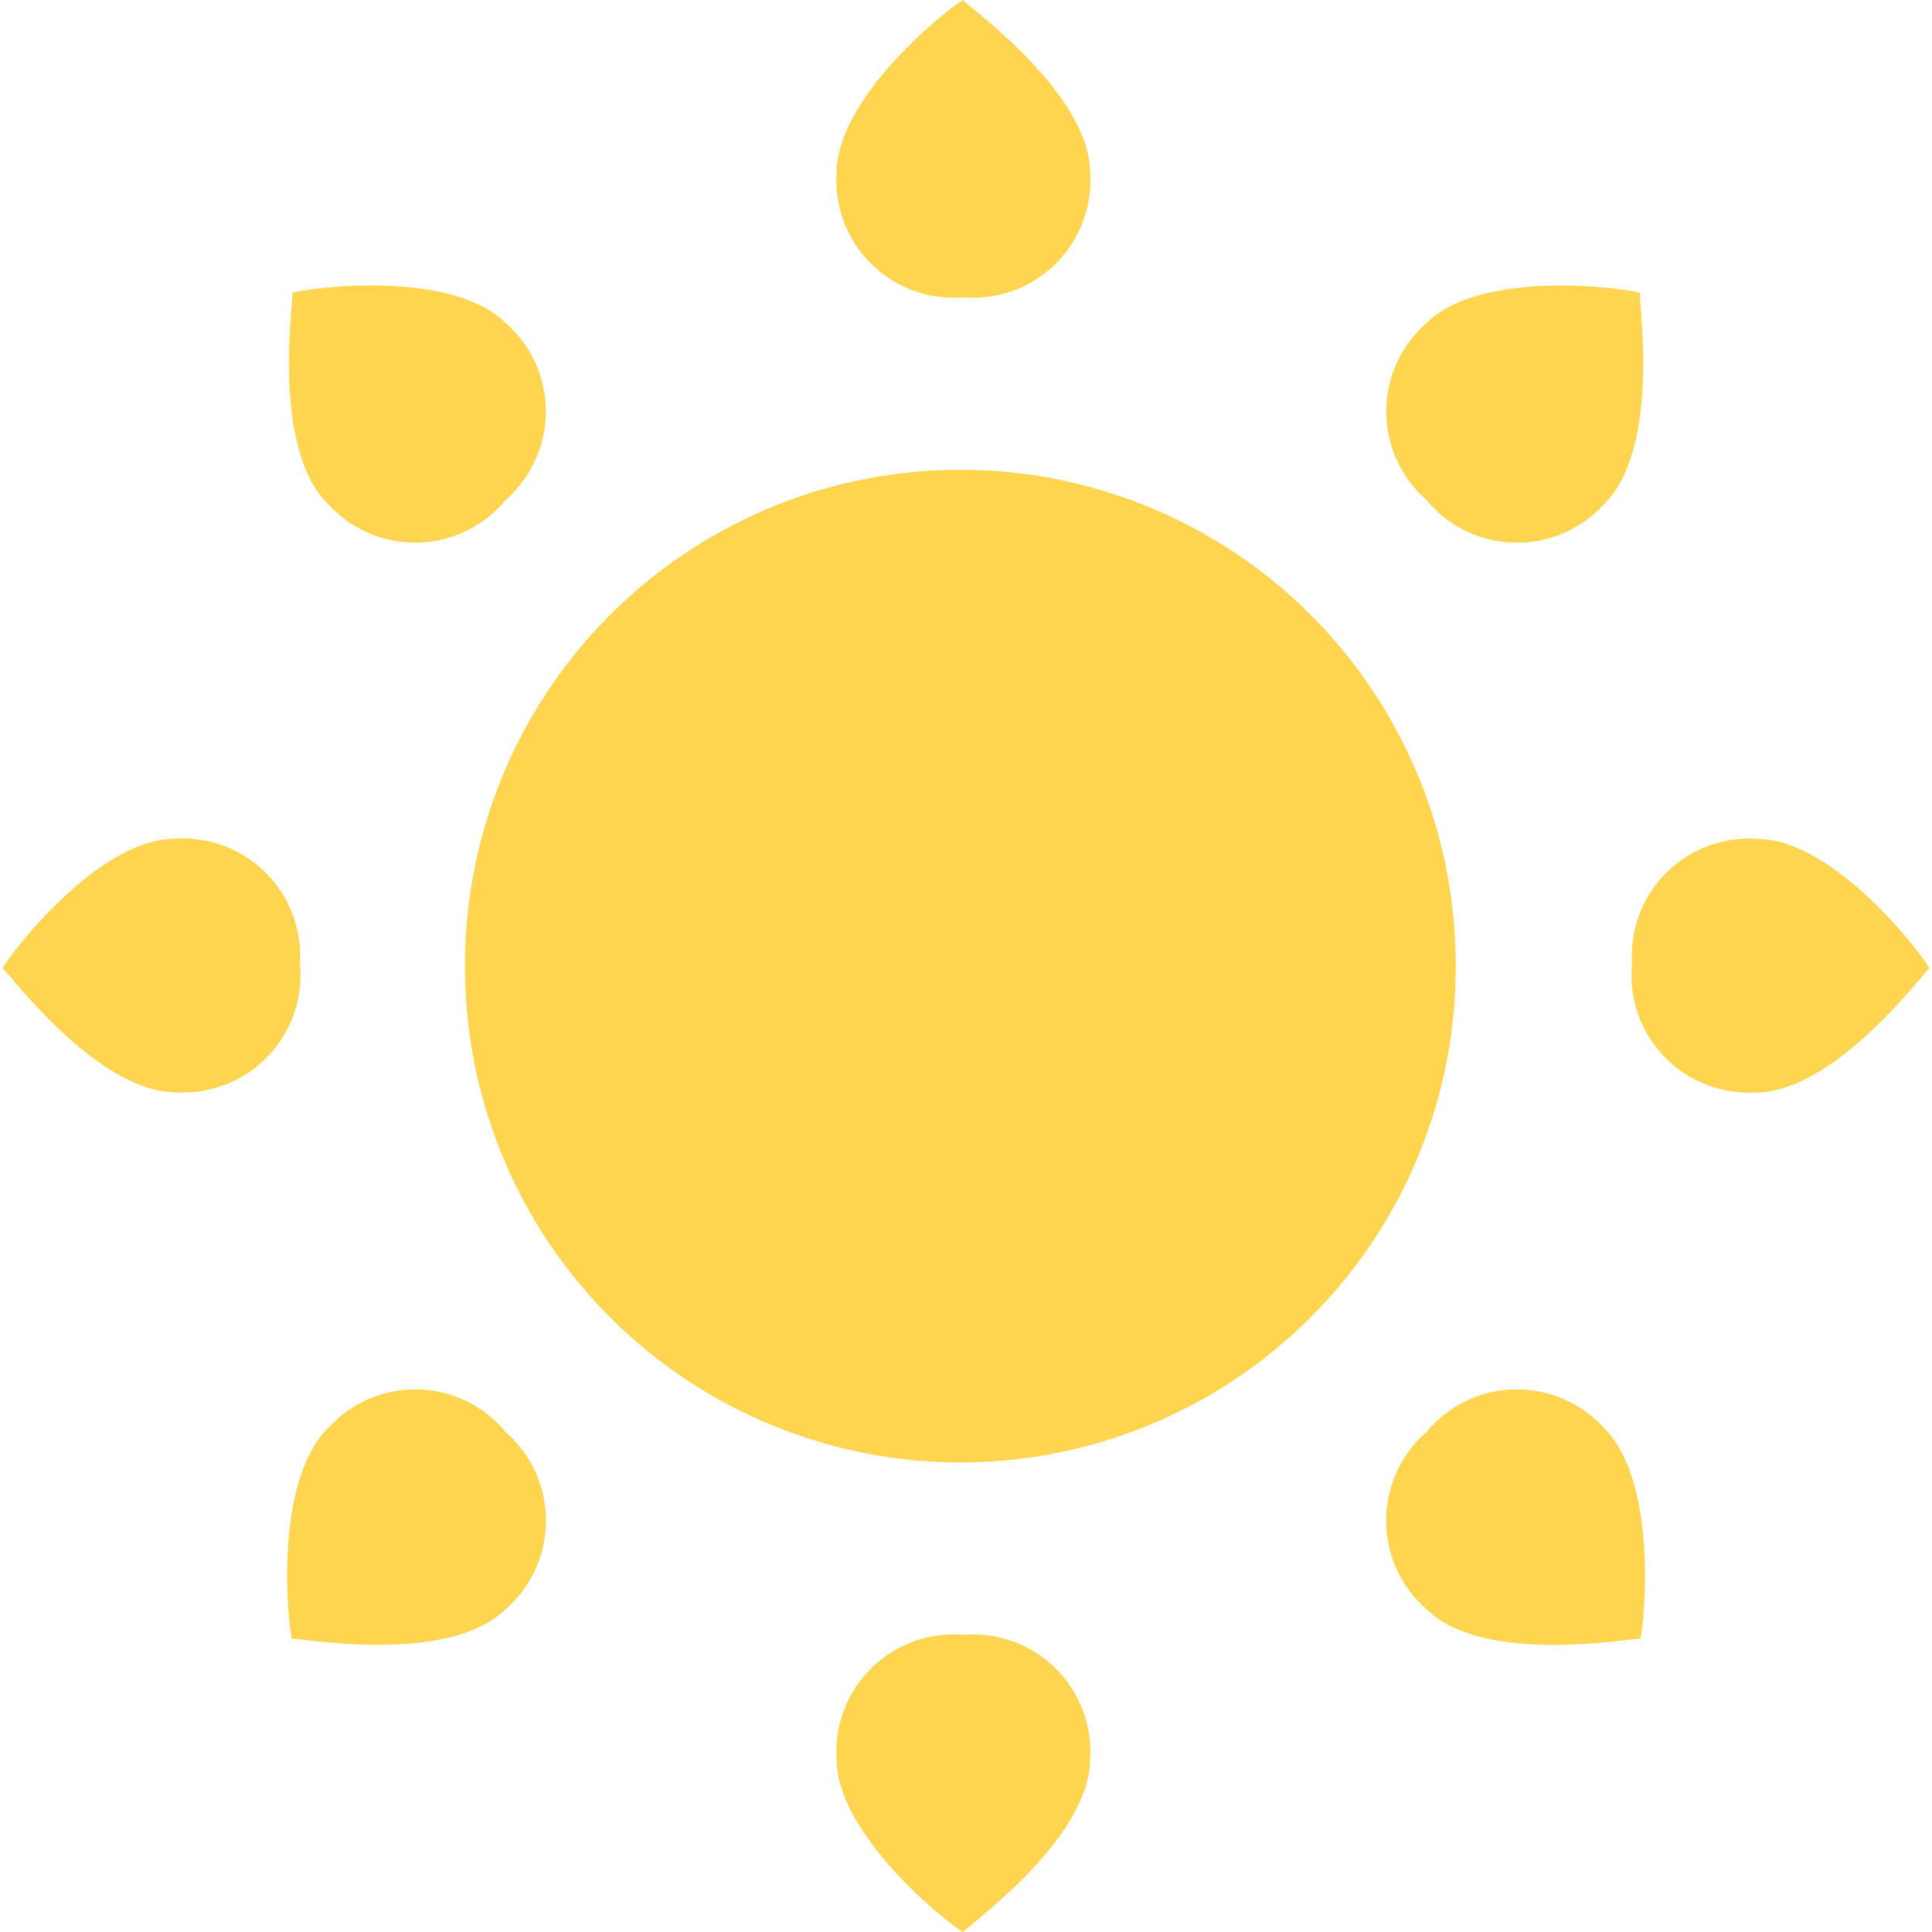
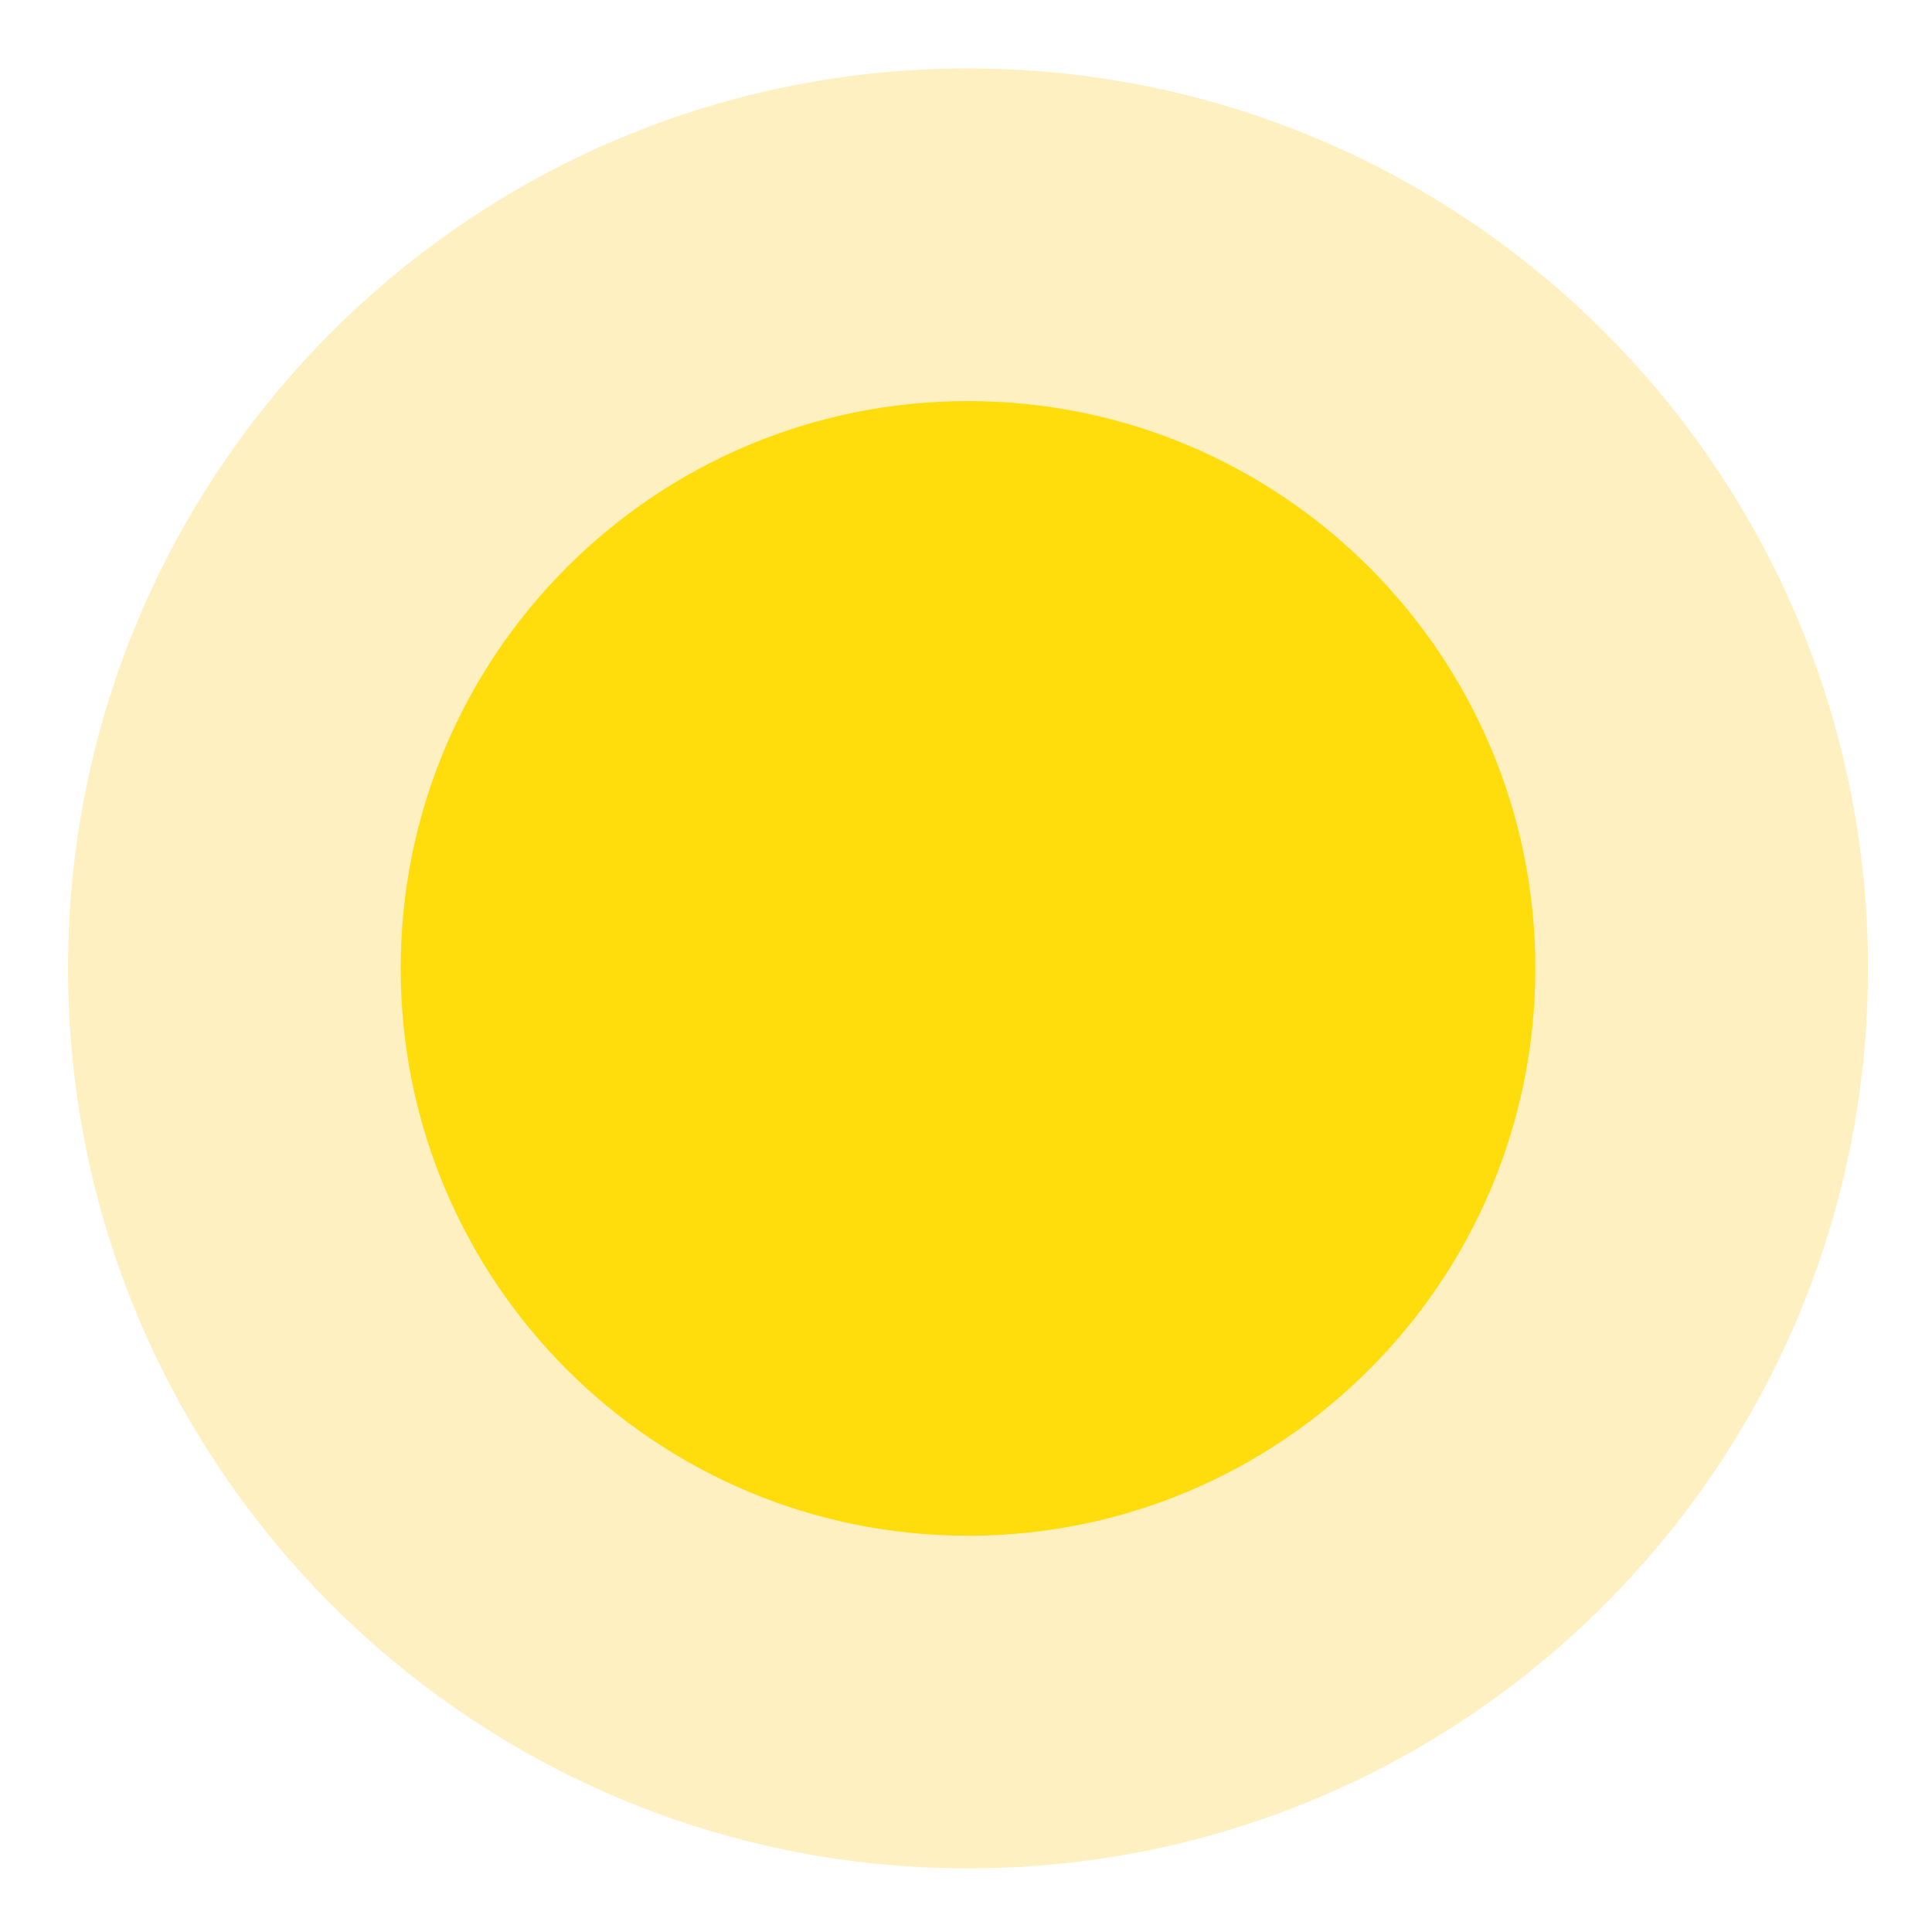
- <svg xmlns="http://www.w3.org/2000/svg" t="1659336984708" class="icon" viewBox="0 0 1024 1024" version="1.1" p-id="9544" width="128" height="128">
-   <defs>
-     <style type="text/css">@font-face { font-family: feedback-iconfont; src: url("//at.alicdn.com/t/font_1031158_u69w8yhxdu.woff2?t=1630033759944") format("woff2"), url("//at.alicdn.com/t/font_1031158_u69w8yhxdu.woff?t=1630033759944") format("woff"), url("//at.alicdn.com/t/font_1031158_u69w8yhxdu.ttf?t=1630033759944") format("truetype"); }
- </style>
-   </defs>
-   <path d="M509.015 512.047m-262.544 0a262.544 262.544 0 1 0 525.087 0 262.544 262.544 0 1 0-525.087 0Z" fill="#FFD54F" p-id="9545" />
-   <path d="M510.601 0.111c0 1.706 67.222 48.391 67.222 91.887a62.224 62.224 0 0 1-67.222 65.619 62.224 62.224 0 0 1-67.222-65.636c0-43.496 67.222-93.576 67.222-91.87z" fill="#FFD54F" p-id="9546" />
-   <path d="M869.211 155.365c-1.228 1.194 11.94 81.96-19.343 112.185a62.224 62.224 0 0 1-93.934-2.695 62.224 62.224 0 0 1 0.461-93.951c31.283-30.225 114.044-16.716 112.816-15.539z" fill="#FFD54F" p-id="9547" />
-   <path d="M1022.572 513.411c-1.706-0.034-49.534 66.403-93.03 65.67a62.242 62.242 0 0 1-64.527-68.348 62.242 62.242 0 0 1 66.779-66.114c43.496 0.751 92.484 68.826 90.778 68.791z" fill="#FFD54F" p-id="9548" />
-   <path d="M869.177 868.661c-1.228-1.177-81.499 14.754-112.782-15.454a62.224 62.224 0 0 1-0.546-93.985 62.224 62.224 0 0 1 93.9-2.763c31.3 30.225 20.656 113.396 19.445 112.219z" fill="#FFD54F" p-id="9549" />
-   <path d="M510.601 1023.949c0-1.706 67.222-48.391 67.222-91.887a62.224 62.224 0 0 0-67.222-65.585 62.224 62.224 0 0 0-67.222 65.585c0 43.496 67.222 93.558 67.222 91.887z" fill="#FFD54F" p-id="9550" />
-   <path d="M154.892 155.331c1.228 1.194-11.94 81.977 19.343 112.202a62.224 62.224 0 0 0 93.917-2.729 62.224 62.224 0 0 0-0.478-93.934c-31.3-30.259-113.976-16.699-112.782-15.522z" fill="#FFD54F" p-id="9551" />
-   <path d="M1.445 513.343c1.706-0.034 49.534 66.403 93.03 65.67a62.242 62.242 0 0 0 64.493-68.348 62.242 62.242 0 0 0-66.779-66.114c-43.53 0.751-92.416 68.826-90.744 68.791z" fill="#FFD54F" p-id="9552" />
-   <path d="M154.943 868.661c1.228-1.177 81.516 14.72 112.782-15.522a62.224 62.224 0 0 0 0.478-93.934 62.224 62.224 0 0 0-93.917-2.729c-31.3 30.259-20.537 113.362-19.343 112.202z" fill="#FFD54F" p-id="9553" />
+ <svg xmlns="http://www.w3.org/2000/svg" t="1696843195964" class="icon" viewBox="0 0 1024 1024" version="1.1" p-id="2189" width="200" height="200">
+   <path d="M513.067 513.28m-477.013 0a477.013 477.013 0 1 0 954.027 0 477.013 477.013 0 1 0-954.027 0Z" fill="#FFF0C2" p-id="2190" />
+   <path d="M513.067 513.28m-300.693 0a300.693 300.693 0 1 0 601.387 0 300.693 300.693 0 1 0-601.387 0Z" fill="#FFDC0B" p-id="2191" />
</svg>
